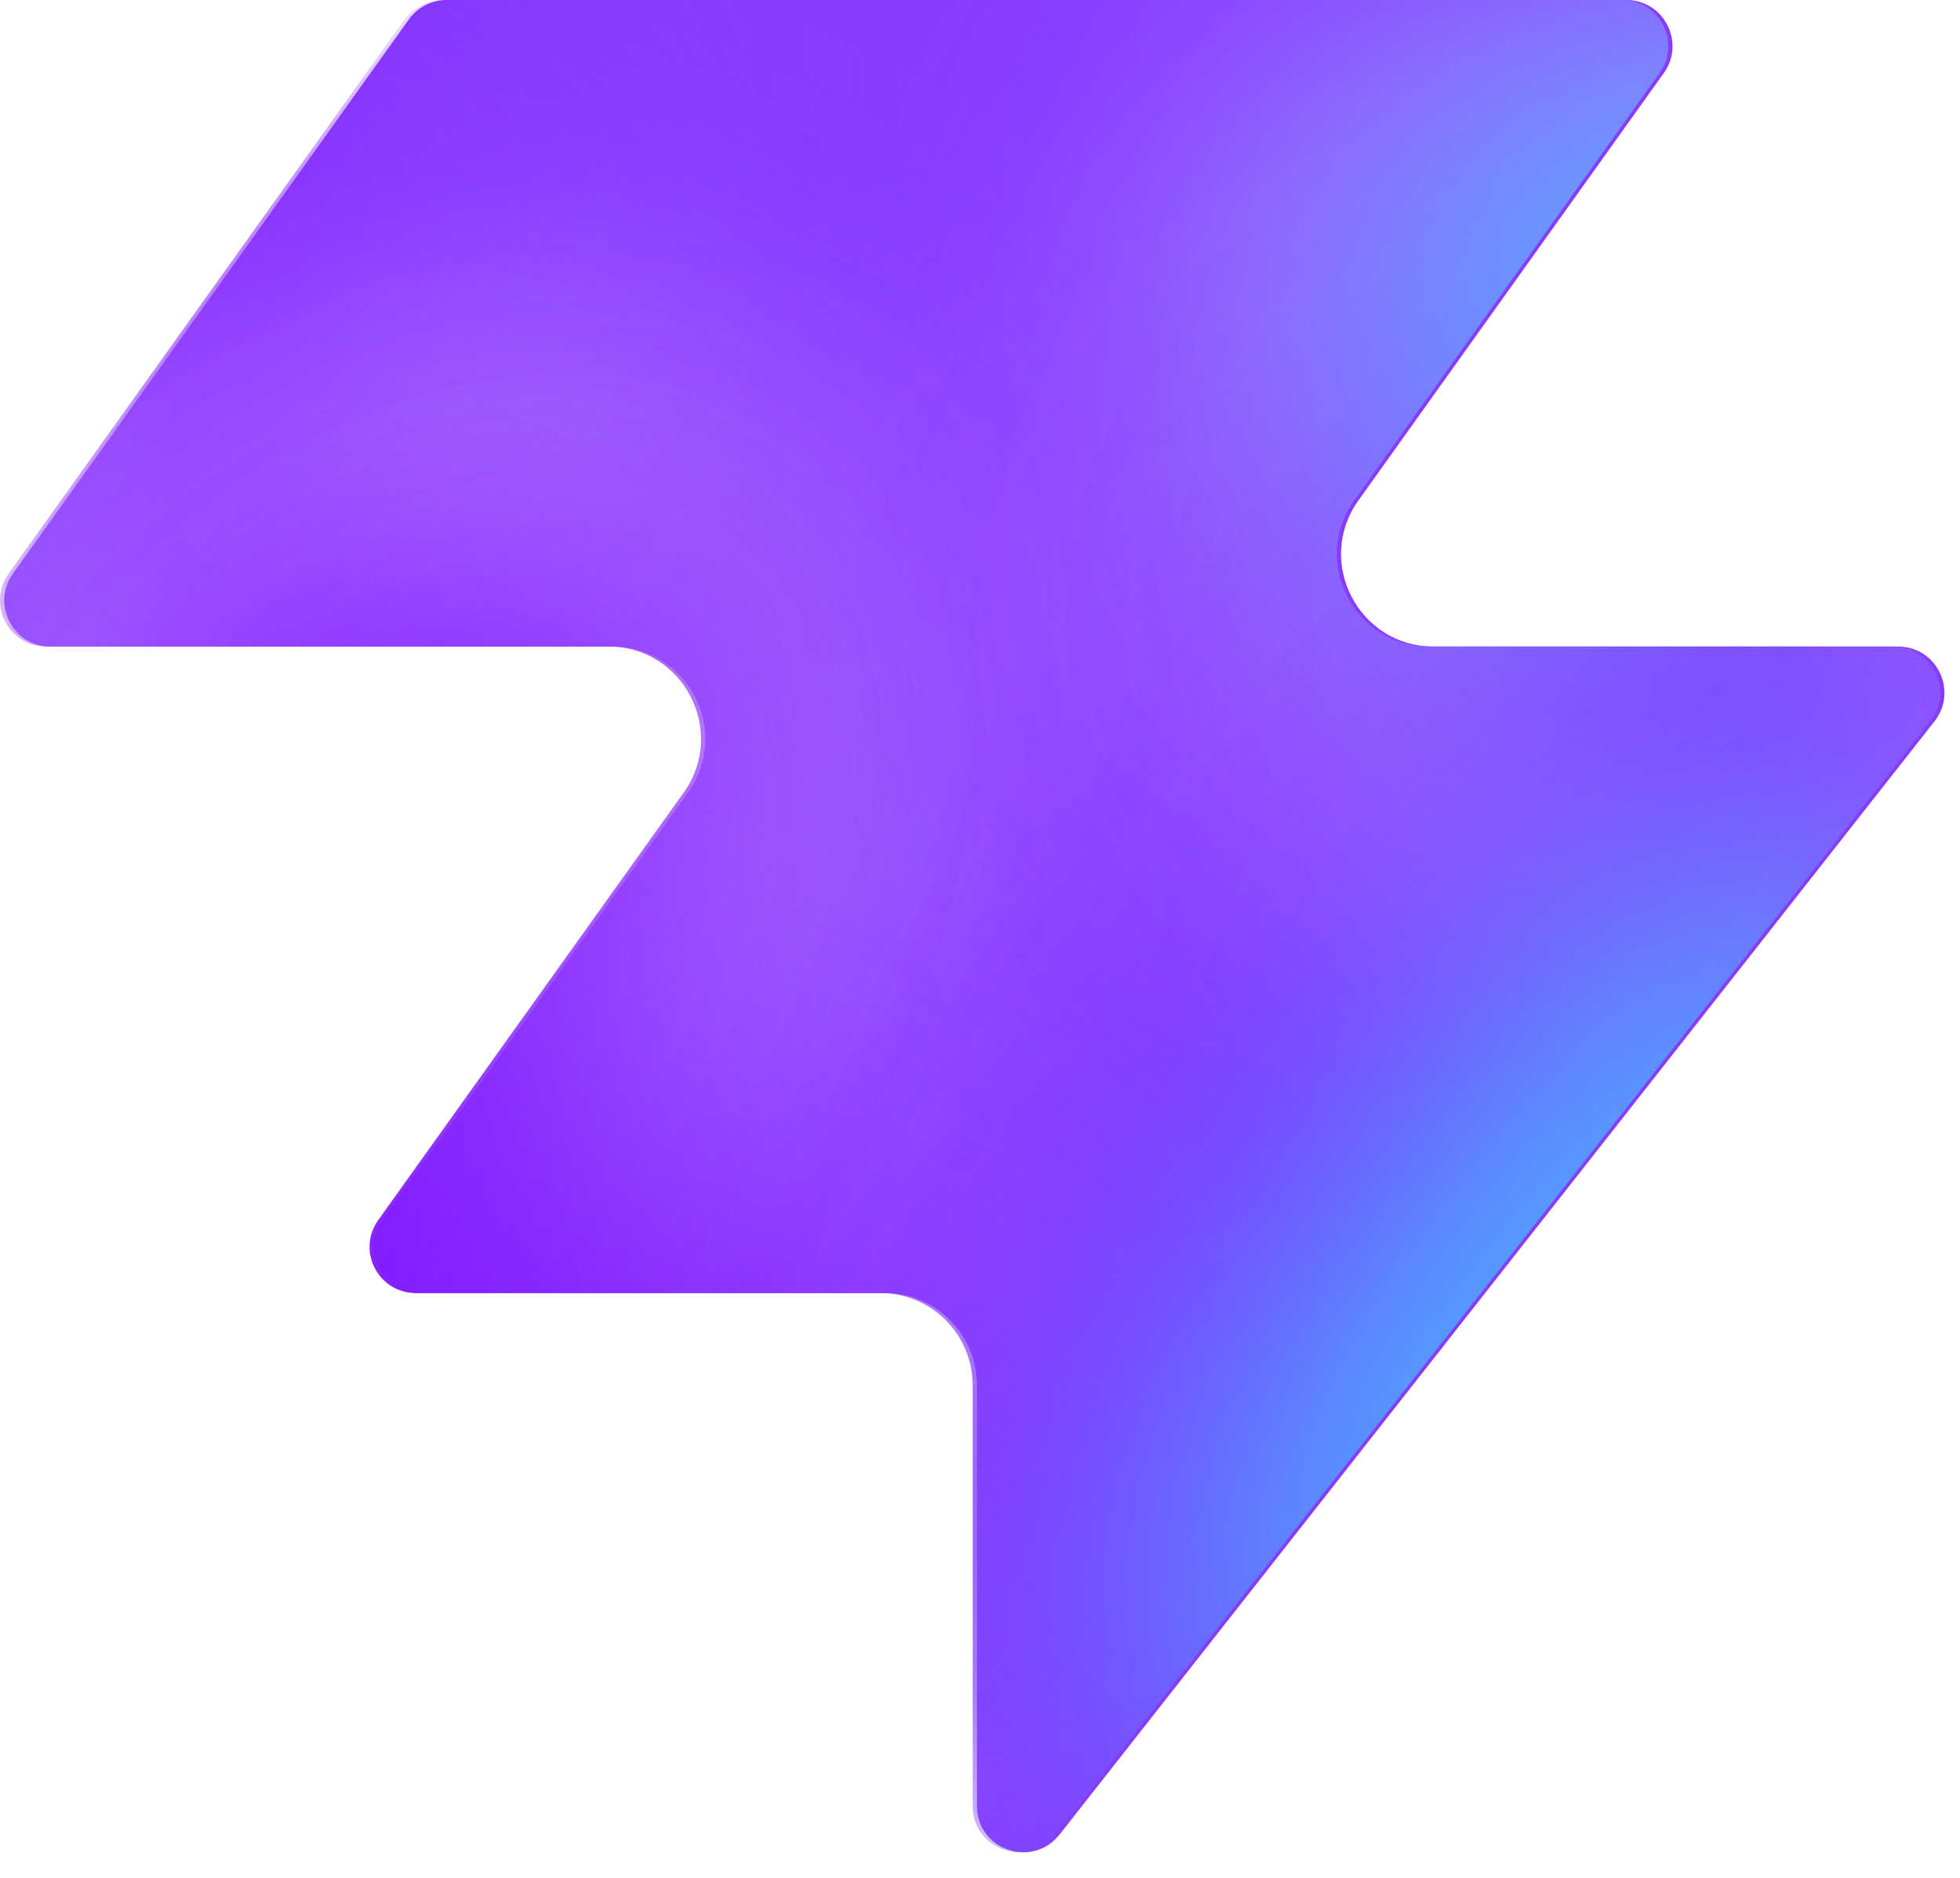
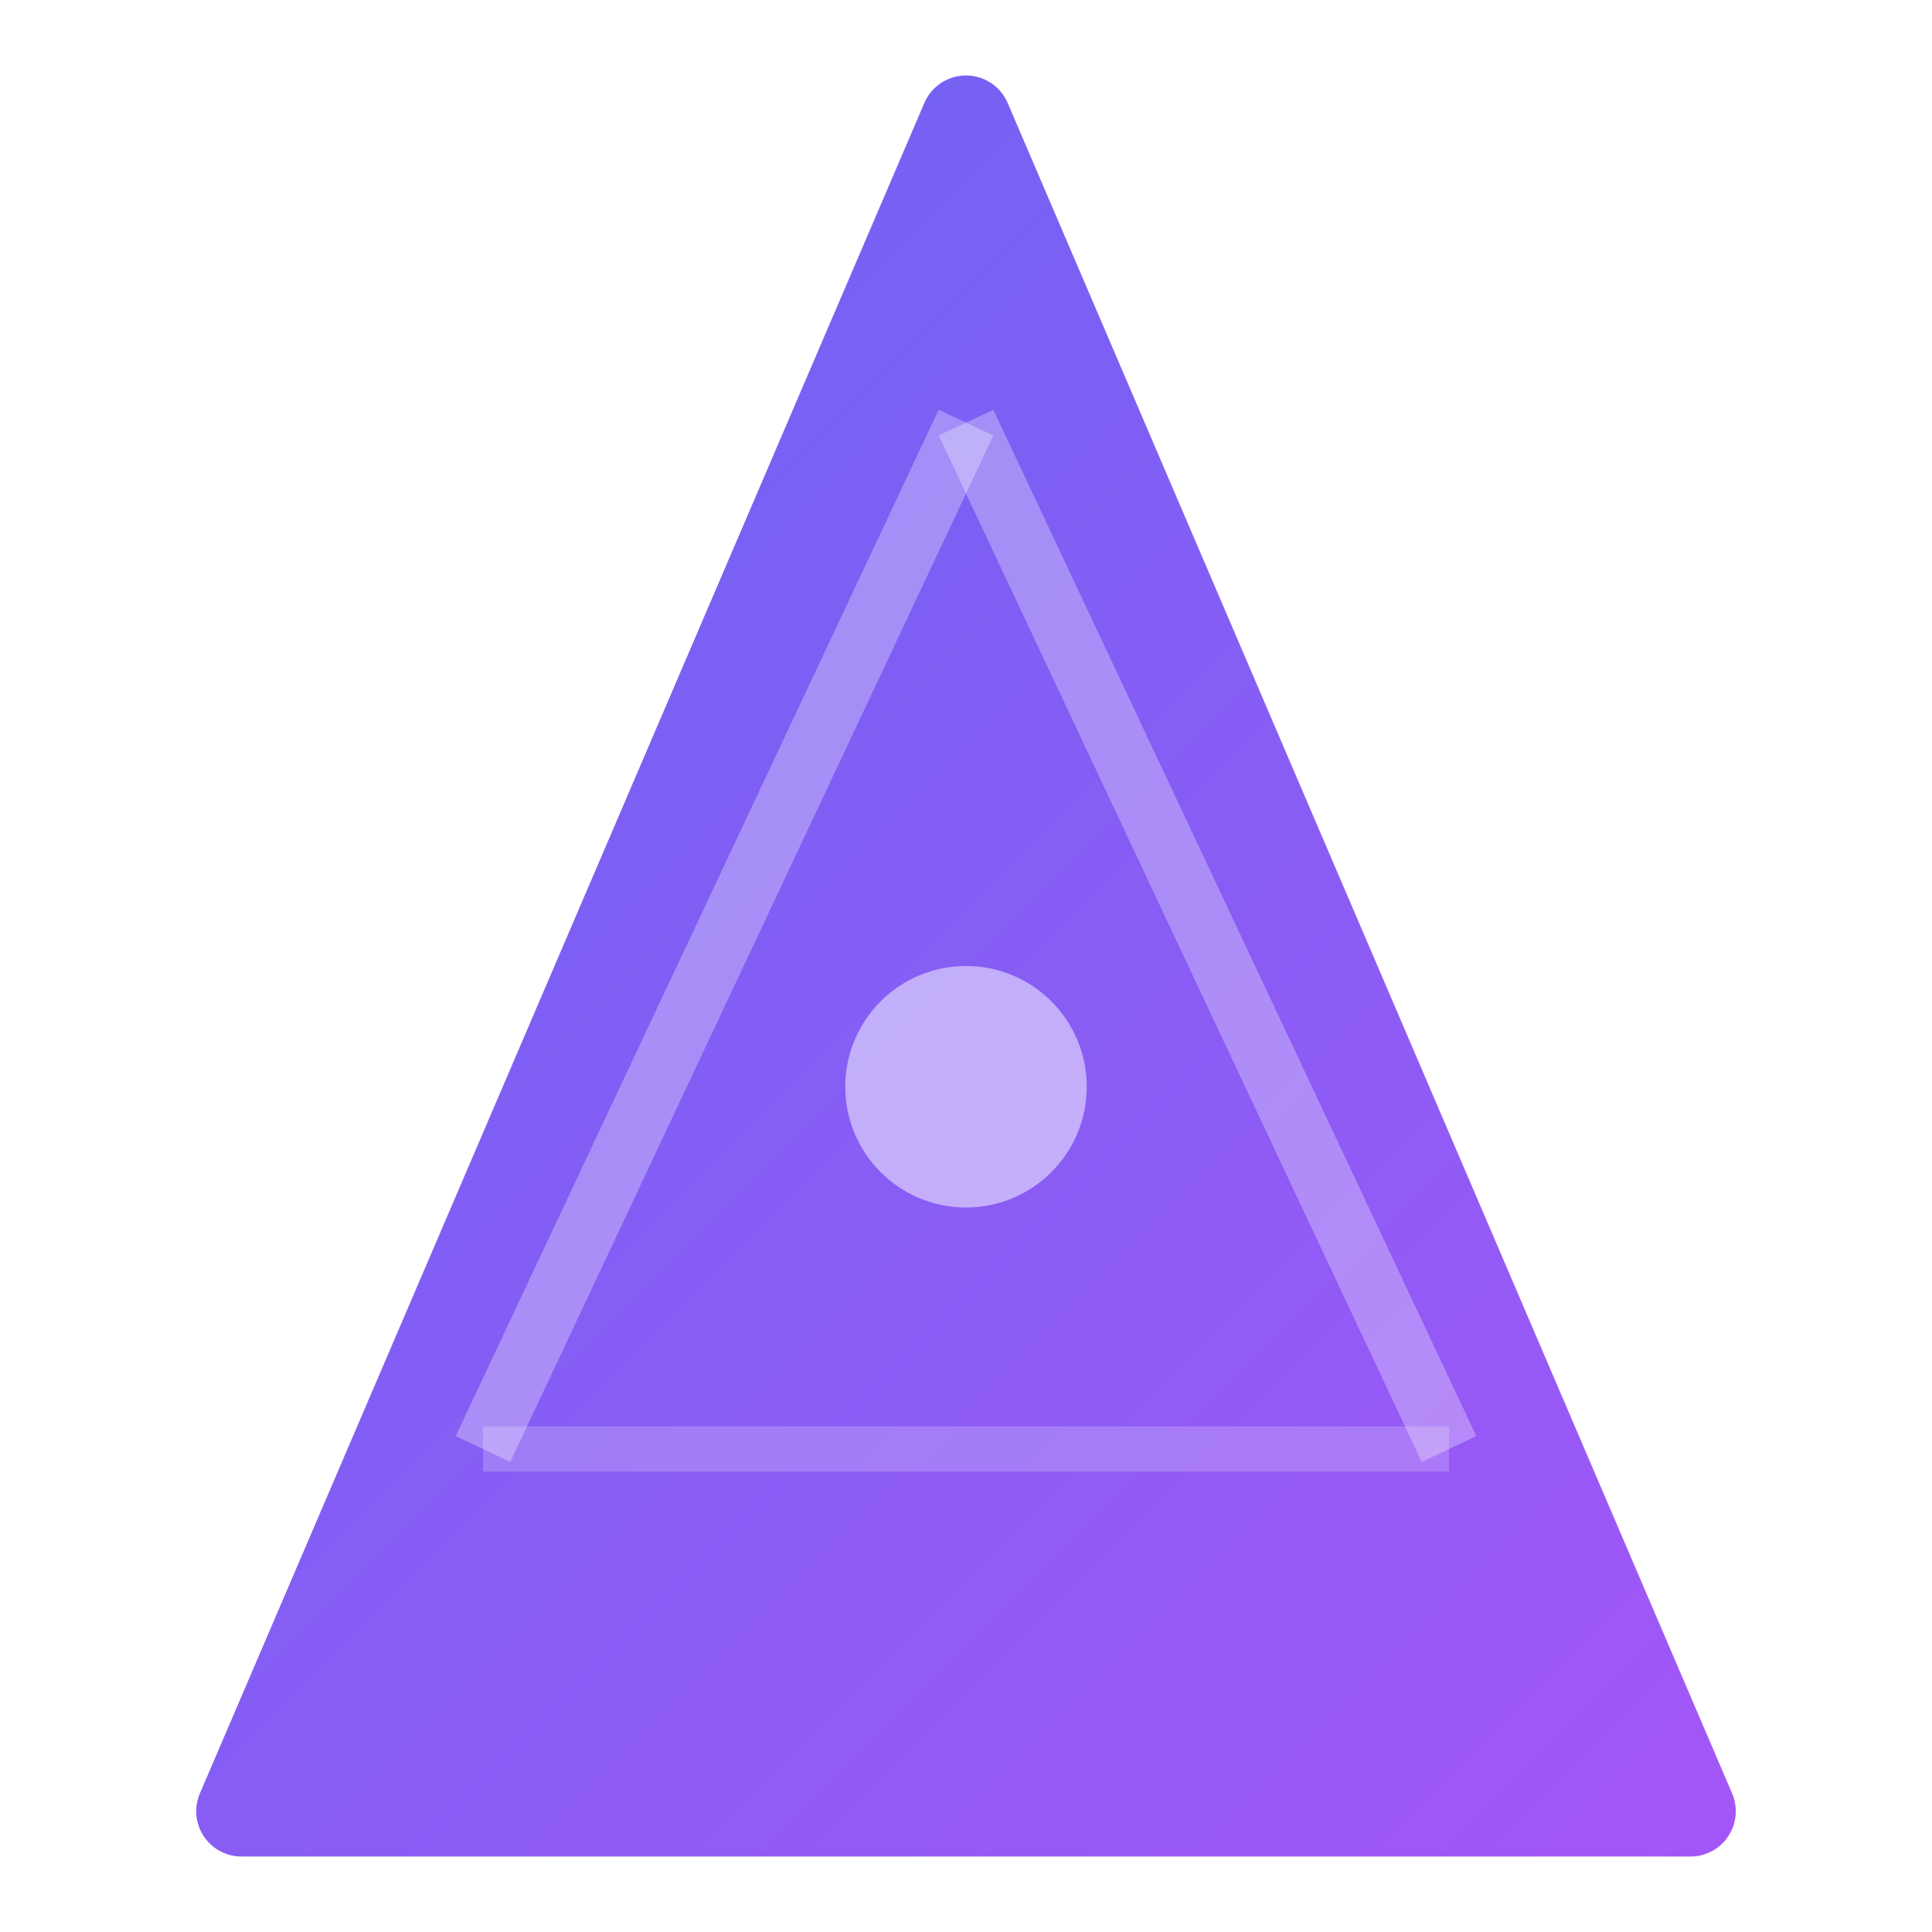
- <svg xmlns="http://www.w3.org/2000/svg" width="48" height="46" fill="none" viewBox="0 0 48 46">
-   <path fill="#863bff" d="M25.946 44.938c-.664.845-2.021.375-2.021-.698V33.937a2.26 2.26 0 0 0-2.262-2.262H10.287c-.92 0-1.456-1.04-.92-1.788l7.48-10.471c1.07-1.497 0-3.578-1.842-3.578H1.237c-.92 0-1.456-1.04-.92-1.788L10.013.474c.214-.297.556-.474.92-.474h28.894c.92 0 1.456 1.04.92 1.788l-7.48 10.471c-1.07 1.498 0 3.579 1.842 3.579h11.377c.943 0 1.473 1.088.89 1.83L25.947 44.94z" style="fill:#863bff;fill:color(display-p3 .525 .23 1);fill-opacity:1" />
-   <mask id="a" width="48" height="46" x="0" y="0" maskUnits="userSpaceOnUse" style="mask-type:alpha">
-     <path fill="#000" d="M25.842 44.938c-.664.844-2.021.375-2.021-.698V33.937a2.26 2.26 0 0 0-2.262-2.262H10.183c-.92 0-1.456-1.04-.92-1.788l7.48-10.471c1.07-1.498 0-3.579-1.842-3.579H1.133c-.92 0-1.456-1.04-.92-1.787L9.91.473c.214-.297.556-.474.92-.474h28.894c.92 0 1.456 1.04.92 1.788l-7.48 10.471c-1.07 1.498 0 3.578 1.842 3.578h11.377c.943 0 1.473 1.088.89 1.832L25.843 44.94z" style="fill:#000;fill-opacity:1" />
-   </mask>
-   <g mask="url(#a)">
-     <g filter="url(#b)">
-       <ellipse cx="5.508" cy="14.704" fill="#ede6ff" rx="5.508" ry="14.704" style="fill:#ede6ff;fill:color(display-p3 .927 .903 1);fill-opacity:1" transform="matrix(.00324 1 1 -.00324 -4.47 31.516)" />
-     </g>
-     <g filter="url(#c)">
-       <ellipse cx="10.399" cy="29.851" fill="#ede6ff" rx="10.399" ry="29.851" style="fill:#ede6ff;fill:color(display-p3 .927 .903 1);fill-opacity:1" transform="matrix(.00324 1 1 -.00324 -39.328 7.883)" />
-     </g>
-     <g filter="url(#d)">
-       <ellipse cx="5.508" cy="30.487" fill="#7e14ff" rx="5.508" ry="30.487" style="fill:#7e14ff;fill:color(display-p3 .492 .077 1);fill-opacity:1" transform="rotate(89.814 -25.913 -14.639)scale(1 -1)" />
-     </g>
-     <g filter="url(#e)">
-       <ellipse cx="5.508" cy="30.599" fill="#7e14ff" rx="5.508" ry="30.599" style="fill:#7e14ff;fill:color(display-p3 .492 .077 1);fill-opacity:1" transform="rotate(89.814 -32.644 -3.334)scale(1 -1)" />
-     </g>
-     <g filter="url(#f)">
-       <ellipse cx="5.508" cy="30.599" fill="#7e14ff" rx="5.508" ry="30.599" style="fill:#7e14ff;fill:color(display-p3 .492 .077 1);fill-opacity:1" transform="matrix(.00324 1 1 -.00324 -34.34 30.47)" />
-     </g>
-     <g filter="url(#g)">
-       <ellipse cx="14.072" cy="22.078" fill="#ede6ff" rx="14.072" ry="22.078" style="fill:#ede6ff;fill:color(display-p3 .927 .903 1);fill-opacity:1" transform="rotate(93.35 24.506 48.493)scale(-1 1)" />
-     </g>
-     <g filter="url(#h)">
-       <ellipse cx="3.47" cy="21.501" fill="#7e14ff" rx="3.47" ry="21.501" style="fill:#7e14ff;fill:color(display-p3 .492 .077 1);fill-opacity:1" transform="rotate(89.009 28.708 47.59)scale(-1 1)" />
-     </g>
-     <g filter="url(#i)">
-       <ellipse cx="3.47" cy="21.501" fill="#7e14ff" rx="3.47" ry="21.501" style="fill:#7e14ff;fill:color(display-p3 .492 .077 1);fill-opacity:1" transform="rotate(89.009 28.708 47.59)scale(-1 1)" />
-     </g>
-     <g filter="url(#j)">
-       <ellipse cx=".387" cy="8.972" fill="#7e14ff" rx="4.407" ry="29.108" style="fill:#7e14ff;fill:color(display-p3 .492 .077 1);fill-opacity:1" transform="rotate(39.51 .387 8.972)" />
-     </g>
-     <g filter="url(#k)">
-       <ellipse cx="47.523" cy="-6.092" fill="#7e14ff" rx="4.407" ry="29.108" style="fill:#7e14ff;fill:color(display-p3 .492 .077 1);fill-opacity:1" transform="rotate(37.892 47.523 -6.092)" />
-     </g>
-     <g filter="url(#l)">
-       <ellipse cx="41.412" cy="6.333" fill="#47bfff" rx="5.971" ry="9.665" style="fill:#47bfff;fill:color(display-p3 .28 .748 1);fill-opacity:1" transform="rotate(37.892 41.412 6.333)" />
-     </g>
-     <g filter="url(#m)">
-       <ellipse cx="-1.879" cy="38.332" fill="#7e14ff" rx="4.407" ry="29.108" style="fill:#7e14ff;fill:color(display-p3 .492 .077 1);fill-opacity:1" transform="rotate(37.892 -1.88 38.332)" />
-     </g>
-     <g filter="url(#n)">
-       <ellipse cx="-1.879" cy="38.332" fill="#7e14ff" rx="4.407" ry="29.108" style="fill:#7e14ff;fill:color(display-p3 .492 .077 1);fill-opacity:1" transform="rotate(37.892 -1.88 38.332)" />
-     </g>
-     <g filter="url(#o)">
-       <ellipse cx="35.651" cy="29.907" fill="#7e14ff" rx="4.407" ry="29.108" style="fill:#7e14ff;fill:color(display-p3 .492 .077 1);fill-opacity:1" transform="rotate(37.892 35.651 29.907)" />
-     </g>
-     <g filter="url(#p)">
-       <ellipse cx="38.418" cy="32.4" fill="#47bfff" rx="5.971" ry="15.297" style="fill:#47bfff;fill:color(display-p3 .28 .748 1);fill-opacity:1" transform="rotate(37.892 38.418 32.4)" />
-     </g>
-   </g>
+ <svg xmlns="http://www.w3.org/2000/svg" viewBox="0 0 32 32" fill="none">
  <defs>
-     <filter id="b" width="60.045" height="41.654" x="-19.77" y="16.149" color-interpolation-filters="sRGB" filterUnits="userSpaceOnUse">
-       <feFlood flood-opacity="0" result="BackgroundImageFix" />
-       <feBlend in="SourceGraphic" in2="BackgroundImageFix" result="shape" />
-       <feGaussianBlur result="effect1_foregroundBlur_2002_17158" stdDeviation="7.659" />
-     </filter>
-     <filter id="c" width="90.34" height="51.437" x="-54.613" y="-7.533" color-interpolation-filters="sRGB" filterUnits="userSpaceOnUse">
-       <feFlood flood-opacity="0" result="BackgroundImageFix" />
-       <feBlend in="SourceGraphic" in2="BackgroundImageFix" result="shape" />
-       <feGaussianBlur result="effect1_foregroundBlur_2002_17158" stdDeviation="7.659" />
-     </filter>
-     <filter id="d" width="79.355" height="29.4" x="-49.64" y="2.03" color-interpolation-filters="sRGB" filterUnits="userSpaceOnUse">
-       <feFlood flood-opacity="0" result="BackgroundImageFix" />
-       <feBlend in="SourceGraphic" in2="BackgroundImageFix" result="shape" />
-       <feGaussianBlur result="effect1_foregroundBlur_2002_17158" stdDeviation="4.596" />
-     </filter>
-     <filter id="e" width="79.579" height="29.4" x="-45.045" y="20.029" color-interpolation-filters="sRGB" filterUnits="userSpaceOnUse">
-       <feFlood flood-opacity="0" result="BackgroundImageFix" />
-       <feBlend in="SourceGraphic" in2="BackgroundImageFix" result="shape" />
-       <feGaussianBlur result="effect1_foregroundBlur_2002_17158" stdDeviation="4.596" />
-     </filter>
-     <filter id="f" width="79.579" height="29.4" x="-43.513" y="21.178" color-interpolation-filters="sRGB" filterUnits="userSpaceOnUse">
-       <feFlood flood-opacity="0" result="BackgroundImageFix" />
-       <feBlend in="SourceGraphic" in2="BackgroundImageFix" result="shape" />
-       <feGaussianBlur result="effect1_foregroundBlur_2002_17158" stdDeviation="4.596" />
-     </filter>
-     <filter id="g" width="74.749" height="58.852" x="15.756" y="-17.901" color-interpolation-filters="sRGB" filterUnits="userSpaceOnUse">
-       <feFlood flood-opacity="0" result="BackgroundImageFix" />
-       <feBlend in="SourceGraphic" in2="BackgroundImageFix" result="shape" />
-       <feGaussianBlur result="effect1_foregroundBlur_2002_17158" stdDeviation="7.659" />
-     </filter>
-     <filter id="h" width="61.377" height="25.362" x="23.548" y="2.284" color-interpolation-filters="sRGB" filterUnits="userSpaceOnUse">
-       <feFlood flood-opacity="0" result="BackgroundImageFix" />
-       <feBlend in="SourceGraphic" in2="BackgroundImageFix" result="shape" />
-       <feGaussianBlur result="effect1_foregroundBlur_2002_17158" stdDeviation="4.596" />
-     </filter>
-     <filter id="i" width="61.377" height="25.362" x="23.548" y="2.284" color-interpolation-filters="sRGB" filterUnits="userSpaceOnUse">
-       <feFlood flood-opacity="0" result="BackgroundImageFix" />
-       <feBlend in="SourceGraphic" in2="BackgroundImageFix" result="shape" />
-       <feGaussianBlur result="effect1_foregroundBlur_2002_17158" stdDeviation="4.596" />
-     </filter>
-     <filter id="j" width="56.045" height="63.649" x="-27.636" y="-22.853" color-interpolation-filters="sRGB" filterUnits="userSpaceOnUse">
-       <feFlood flood-opacity="0" result="BackgroundImageFix" />
-       <feBlend in="SourceGraphic" in2="BackgroundImageFix" result="shape" />
-       <feGaussianBlur result="effect1_foregroundBlur_2002_17158" stdDeviation="4.596" />
-     </filter>
-     <filter id="k" width="54.814" height="64.646" x="20.116" y="-38.415" color-interpolation-filters="sRGB" filterUnits="userSpaceOnUse">
-       <feFlood flood-opacity="0" result="BackgroundImageFix" />
-       <feBlend in="SourceGraphic" in2="BackgroundImageFix" result="shape" />
-       <feGaussianBlur result="effect1_foregroundBlur_2002_17158" stdDeviation="4.596" />
-     </filter>
-     <filter id="l" width="33.541" height="35.313" x="24.641" y="-11.323" color-interpolation-filters="sRGB" filterUnits="userSpaceOnUse">
-       <feFlood flood-opacity="0" result="BackgroundImageFix" />
-       <feBlend in="SourceGraphic" in2="BackgroundImageFix" result="shape" />
-       <feGaussianBlur result="effect1_foregroundBlur_2002_17158" stdDeviation="4.596" />
-     </filter>
-     <filter id="m" width="54.814" height="64.646" x="-29.286" y="6.009" color-interpolation-filters="sRGB" filterUnits="userSpaceOnUse">
-       <feFlood flood-opacity="0" result="BackgroundImageFix" />
-       <feBlend in="SourceGraphic" in2="BackgroundImageFix" result="shape" />
-       <feGaussianBlur result="effect1_foregroundBlur_2002_17158" stdDeviation="4.596" />
-     </filter>
-     <filter id="n" width="54.814" height="64.646" x="-29.286" y="6.009" color-interpolation-filters="sRGB" filterUnits="userSpaceOnUse">
-       <feFlood flood-opacity="0" result="BackgroundImageFix" />
-       <feBlend in="SourceGraphic" in2="BackgroundImageFix" result="shape" />
-       <feGaussianBlur result="effect1_foregroundBlur_2002_17158" stdDeviation="4.596" />
-     </filter>
-     <filter id="o" width="54.814" height="64.646" x="8.244" y="-2.416" color-interpolation-filters="sRGB" filterUnits="userSpaceOnUse">
-       <feFlood flood-opacity="0" result="BackgroundImageFix" />
-       <feBlend in="SourceGraphic" in2="BackgroundImageFix" result="shape" />
-       <feGaussianBlur result="effect1_foregroundBlur_2002_17158" stdDeviation="4.596" />
-     </filter>
-     <filter id="p" width="39.409" height="43.623" x="18.713" y="10.588" color-interpolation-filters="sRGB" filterUnits="userSpaceOnUse">
-       <feFlood flood-opacity="0" result="BackgroundImageFix" />
-       <feBlend in="SourceGraphic" in2="BackgroundImageFix" result="shape" />
-       <feGaussianBlur result="effect1_foregroundBlur_2002_17158" stdDeviation="4.596" />
-     </filter>
+     <linearGradient id="prism-grad" x1="0" y1="0" x2="32" y2="32" gradientUnits="userSpaceOnUse">
+       <stop offset="0%" stop-color="#6366f1" />
+       <stop offset="100%" stop-color="#a855f7" />
+     </linearGradient>
  </defs>
+   <polygon points="16,2 28,30 4,30" fill="url(#prism-grad)" stroke="url(#prism-grad)" stroke-width="1.5" stroke-linejoin="round" />
+   <line x1="16" y1="7" x2="8" y2="24" stroke="rgba(255,255,255,0.3)" stroke-width="1" />
+   <line x1="16" y1="7" x2="24" y2="24" stroke="rgba(255,255,255,0.3)" stroke-width="1" />
+   <line x1="8" y1="24" x2="24" y2="24" stroke="rgba(255,255,255,0.2)" stroke-width="0.75" />
+   <circle cx="16" cy="18" r="2" fill="rgba(255,255,255,0.5)" />
</svg>
